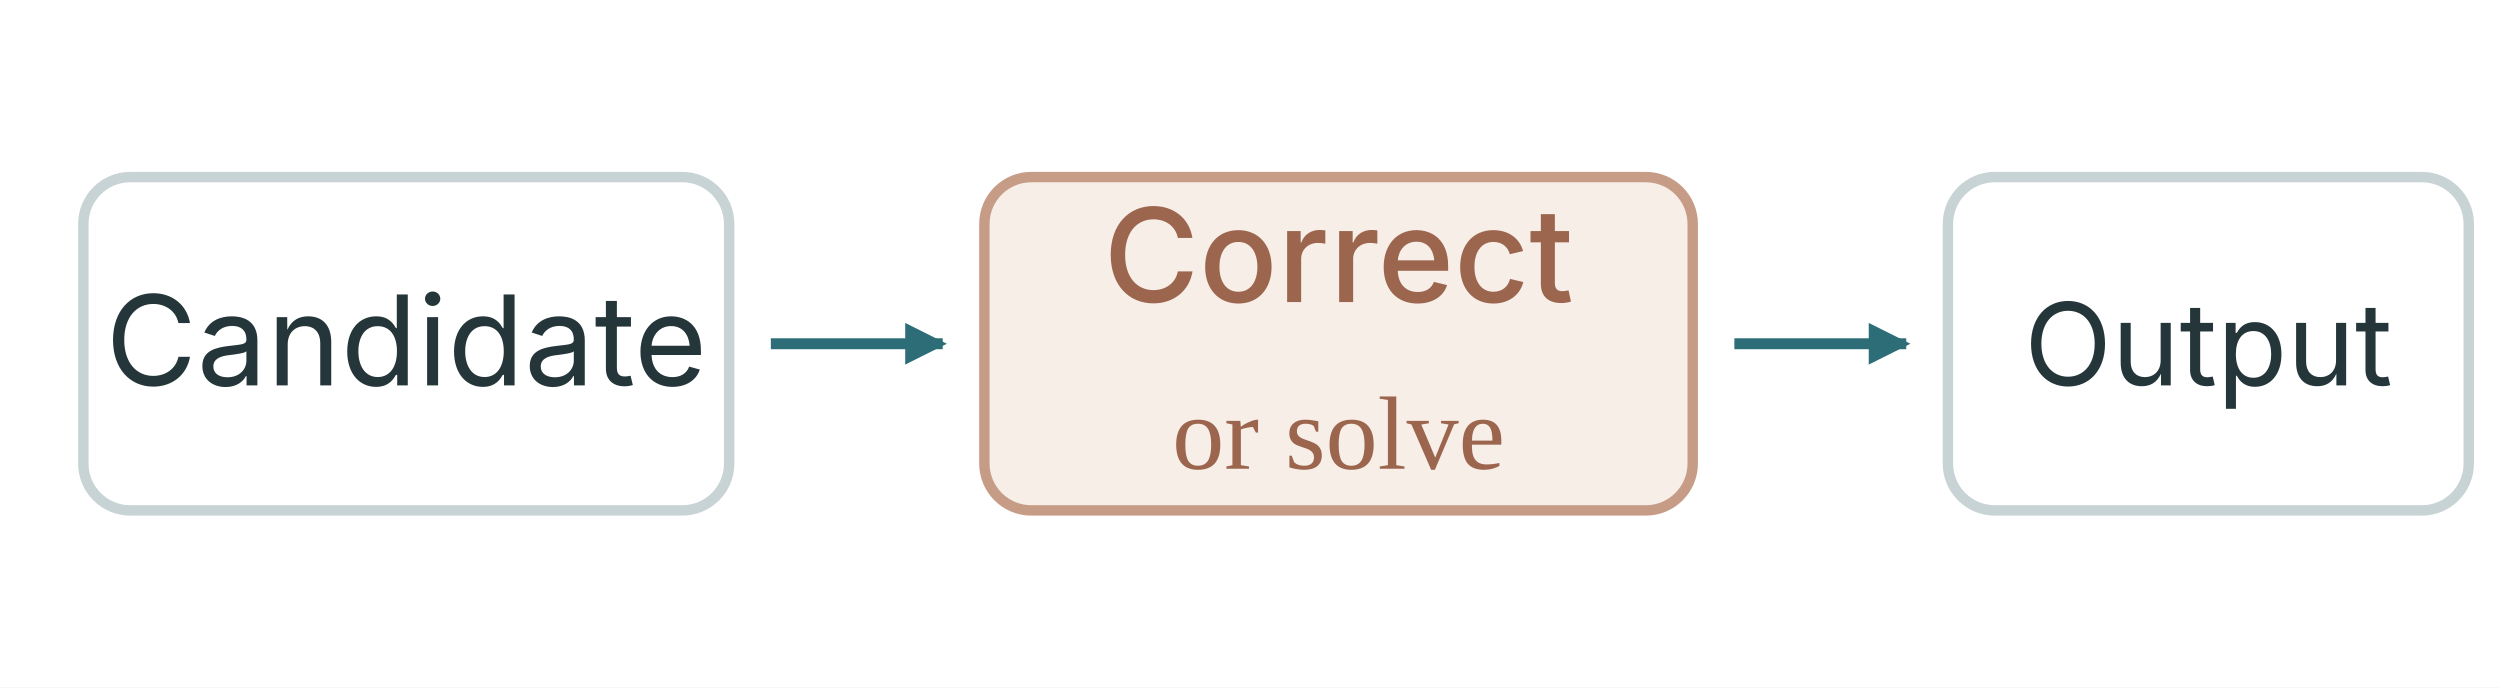
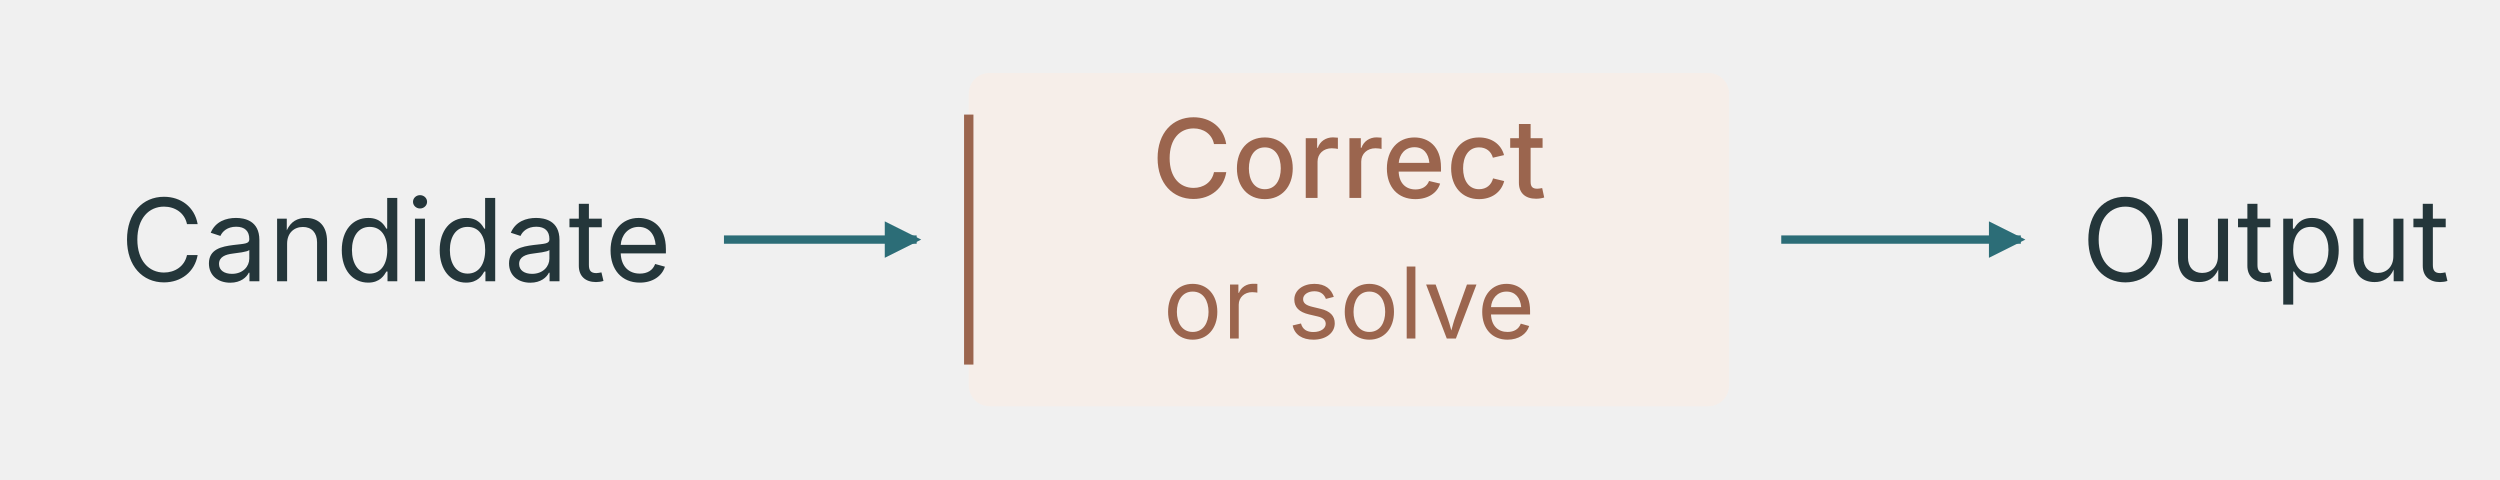
- <svg xmlns="http://www.w3.org/2000/svg" width="480" height="132" viewBox="0 0 480 132" role="img" aria-labelledby="title desc">
+ <svg xmlns="http://www.w3.org/2000/svg" width="480" height="92" viewBox="0 20 480 92" role="img" aria-labelledby="title desc">
  <defs>
-     <marker id="arrow" viewBox="0 0 10 10" refX="9" refY="5" markerWidth="8" markerHeight="8" markerUnits="userSpaceOnUse" orient="auto-start-reverse">
-       <path d="M0 0 L10 5 L0 10 Z" fill="#2c6d77" />
-     </marker>
-     <marker id="back" viewBox="0 0 10 10" refX="9" refY="5" markerWidth="8" markerHeight="8" markerUnits="userSpaceOnUse" orient="auto-start-reverse">
-       <path d="M0 0 L10 5 L0 10 Z" fill="#9b654e" />
+     <marker id="arrow" viewBox="0 0 8 8" refX="7" refY="4" markerWidth="7" markerHeight="7" markerUnits="userSpaceOnUse" orient="auto">
+       <path d="M0 0L8 4L0 8Z" fill="#2c6d77" />
    </marker>
  </defs>
-   <rect width="480" height="132" fill="#ffffff" />
-   <rect x="16" y="34" width="124" height="64" rx="9" fill="#ffffff" stroke="#c8d3d5" stroke-width="2" />
-   <text x="78" y="74" font-size="24" fill="#24363a" font-family="system-ui, -apple-system, BlinkMacSystemFont, 'Segoe UI', sans-serif" text-anchor="middle">Candidate</text>
-   <rect x="189" y="34" width="136" height="64" rx="9" fill="#f7eee8" stroke="#c79c86" stroke-width="2" />
-   <text x="257.0" y="58" font-size="25" fill="#9b654e" font-family="system-ui, -apple-system, BlinkMacSystemFont, 'Segoe UI', sans-serif" font-weight="500" text-anchor="middle">Correct</text>
-   <text x="257.0" y="90" font-size="20" fill="#9b654e" font-family="Georgia, 'Times New Roman', serif" text-anchor="middle">or solve</text>
-   <rect x="374" y="34" width="100" height="64" rx="9" fill="#ffffff" stroke="#c8d3d5" stroke-width="2" />
-   <text x="424" y="74" font-size="22" fill="#24363a" font-family="system-ui, -apple-system, BlinkMacSystemFont, 'Segoe UI', sans-serif" text-anchor="middle">Output</text>
-   <line x1="148" y1="66" x2="181" y2="66" stroke="#2c6d77" stroke-width="2.1" marker-end="url(#arrow)" />
-   <line x1="333" y1="66" x2="366" y2="66" stroke="#2c6d77" stroke-width="2.1" marker-end="url(#arrow)" />
+   <text x="76" y="74" text-anchor="middle" font-family="system-ui, -apple-system, BlinkMacSystemFont, 'Segoe UI', sans-serif" font-size="22" fill="#24363a">Candidate</text>
+   <path d="M139 66H176" fill="none" stroke="#2c6d77" stroke-width="1.6" marker-end="url(#arrow)" />
+   <rect x="186" y="34" width="146" height="64" rx="4" fill="#f6eee9" />
+   <path d="M186 42V90" stroke="#9b654e" stroke-width="1.8" />
+   <text x="259.0" y="58" text-anchor="middle" font-family="system-ui, -apple-system, BlinkMacSystemFont, 'Segoe UI', sans-serif" font-size="21" fill="#9b654e" font-weight="500">Correct</text>
+   <text x="259.0" y="85" text-anchor="middle" font-family="system-ui, -apple-system, BlinkMacSystemFont, 'Segoe UI', sans-serif" font-size="19" fill="#9b654e">or solve</text>
+   <path d="M342 66H388" fill="none" stroke="#2c6d77" stroke-width="1.6" marker-end="url(#arrow)" />
+   <text x="435" y="74" text-anchor="middle" font-family="system-ui, -apple-system, BlinkMacSystemFont, 'Segoe UI', sans-serif" font-size="22" fill="#24363a">Output</text>
</svg>
